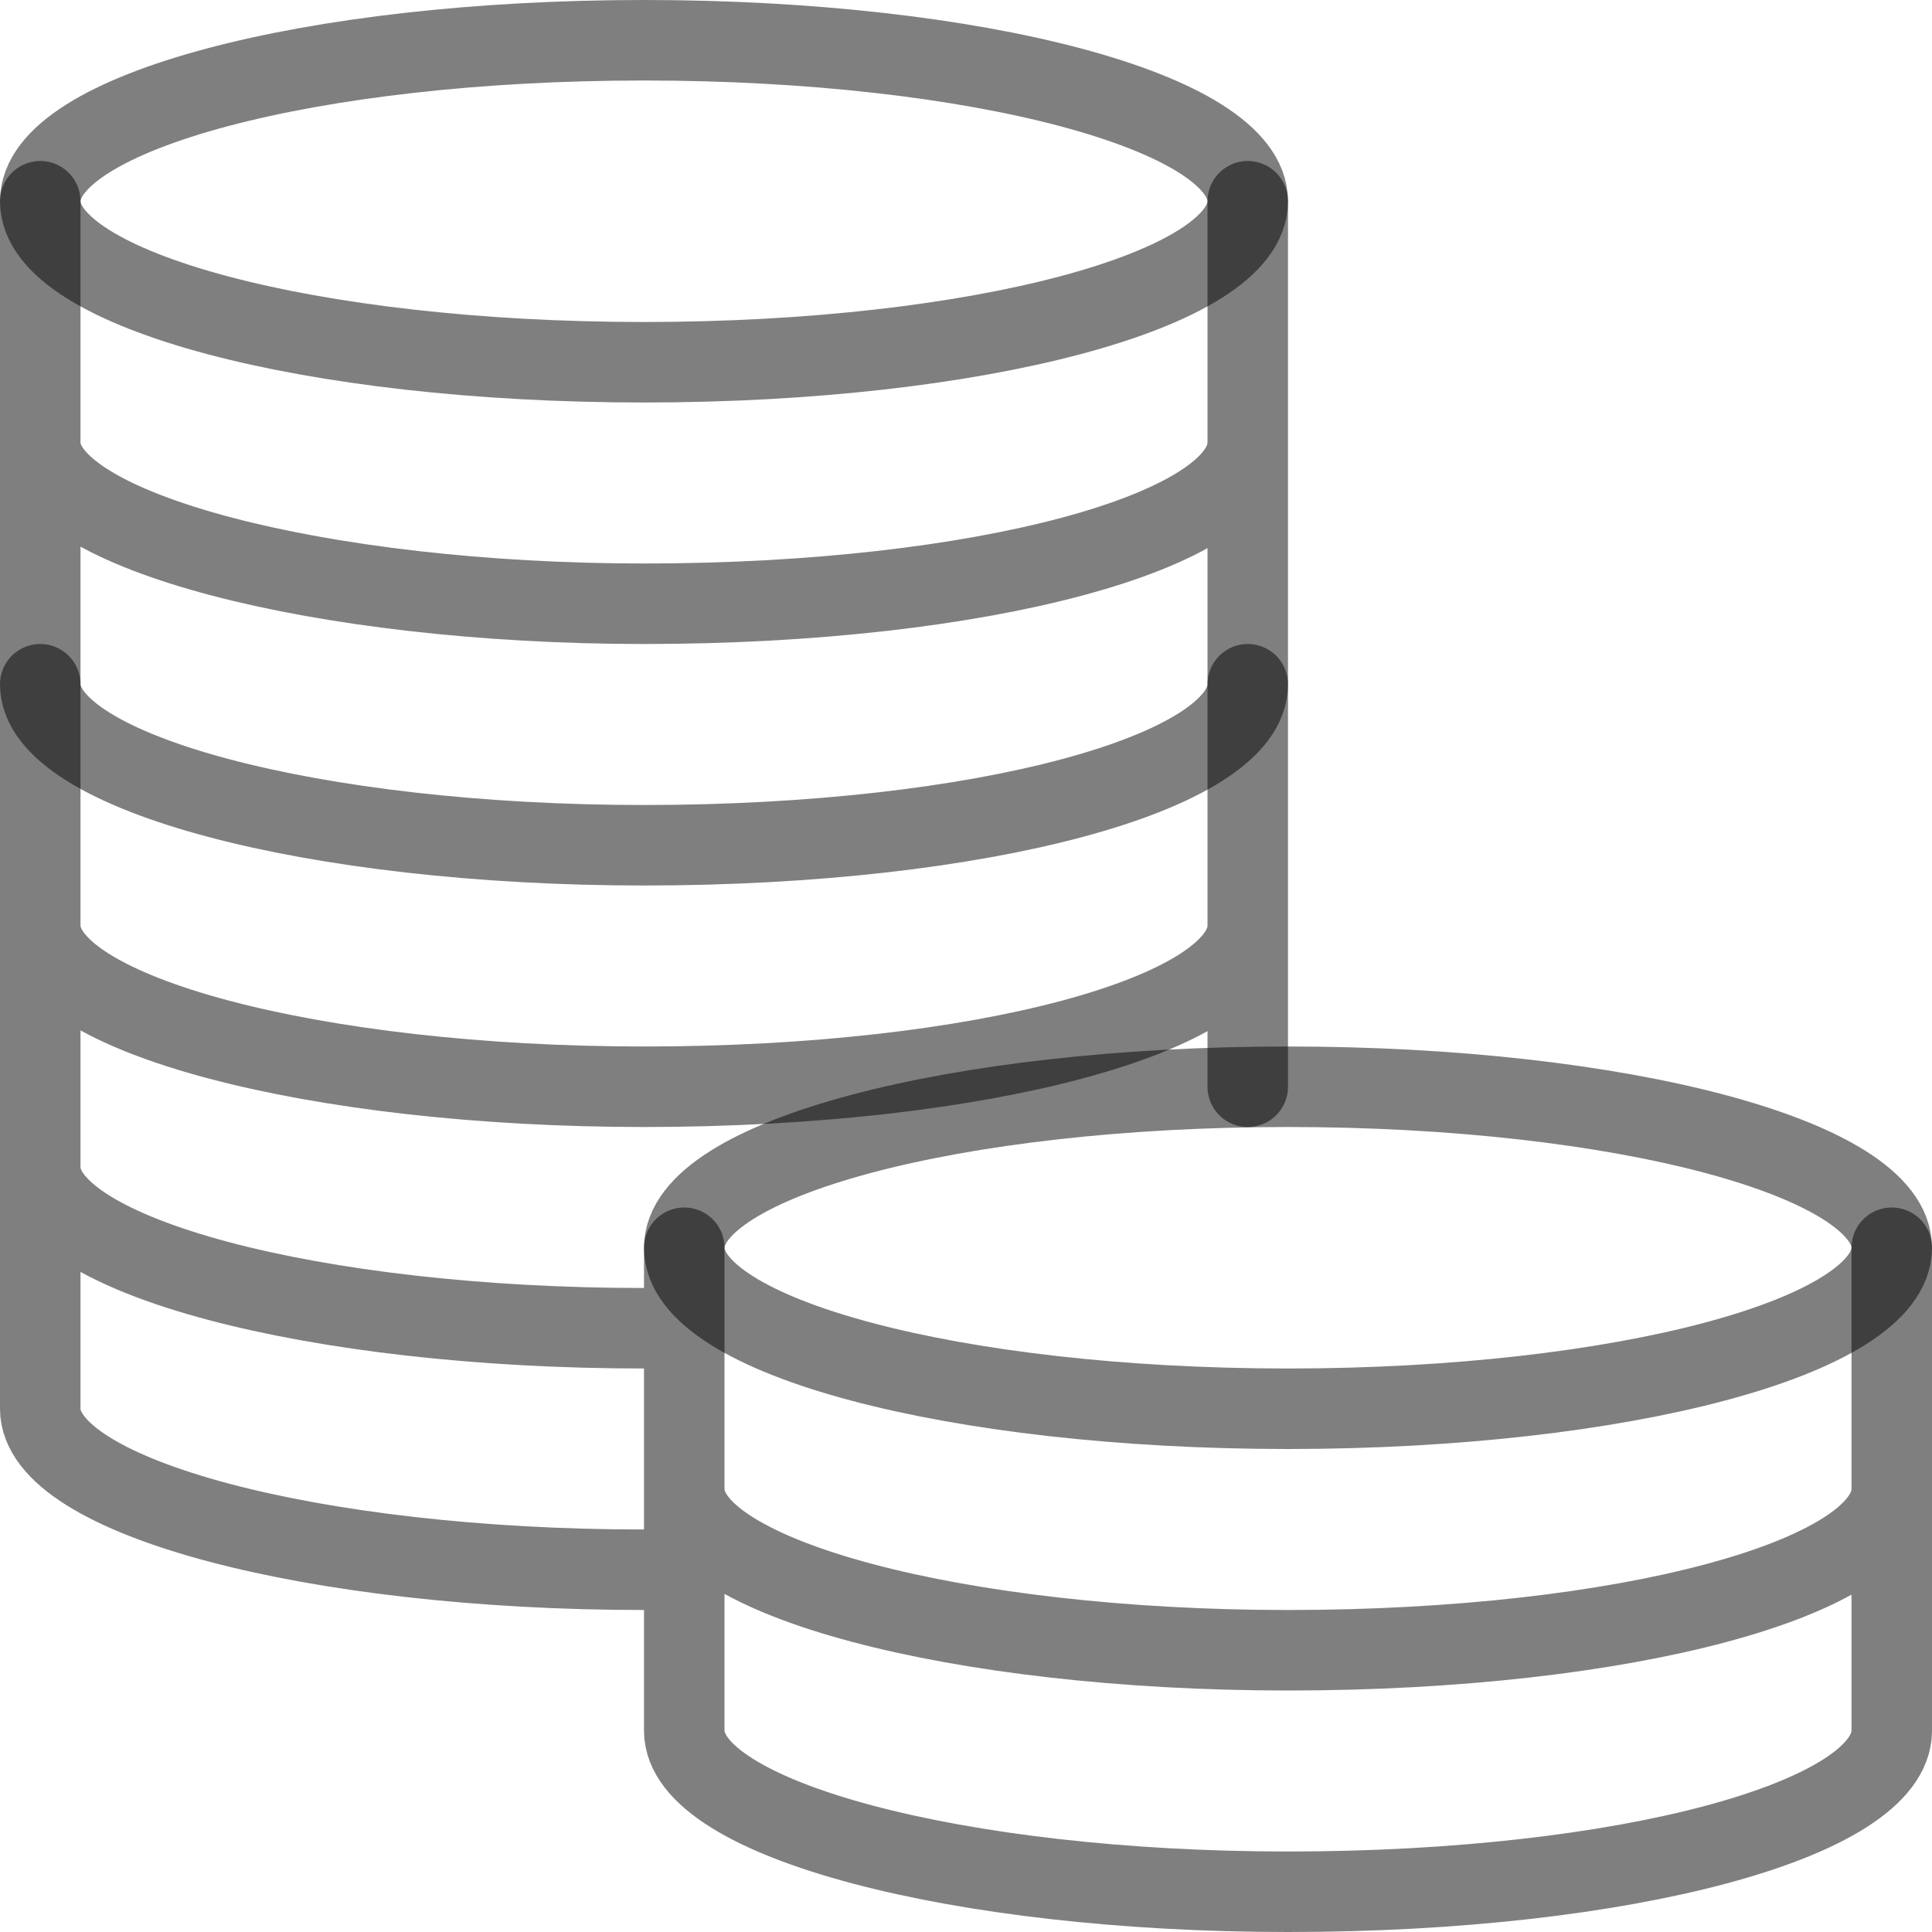
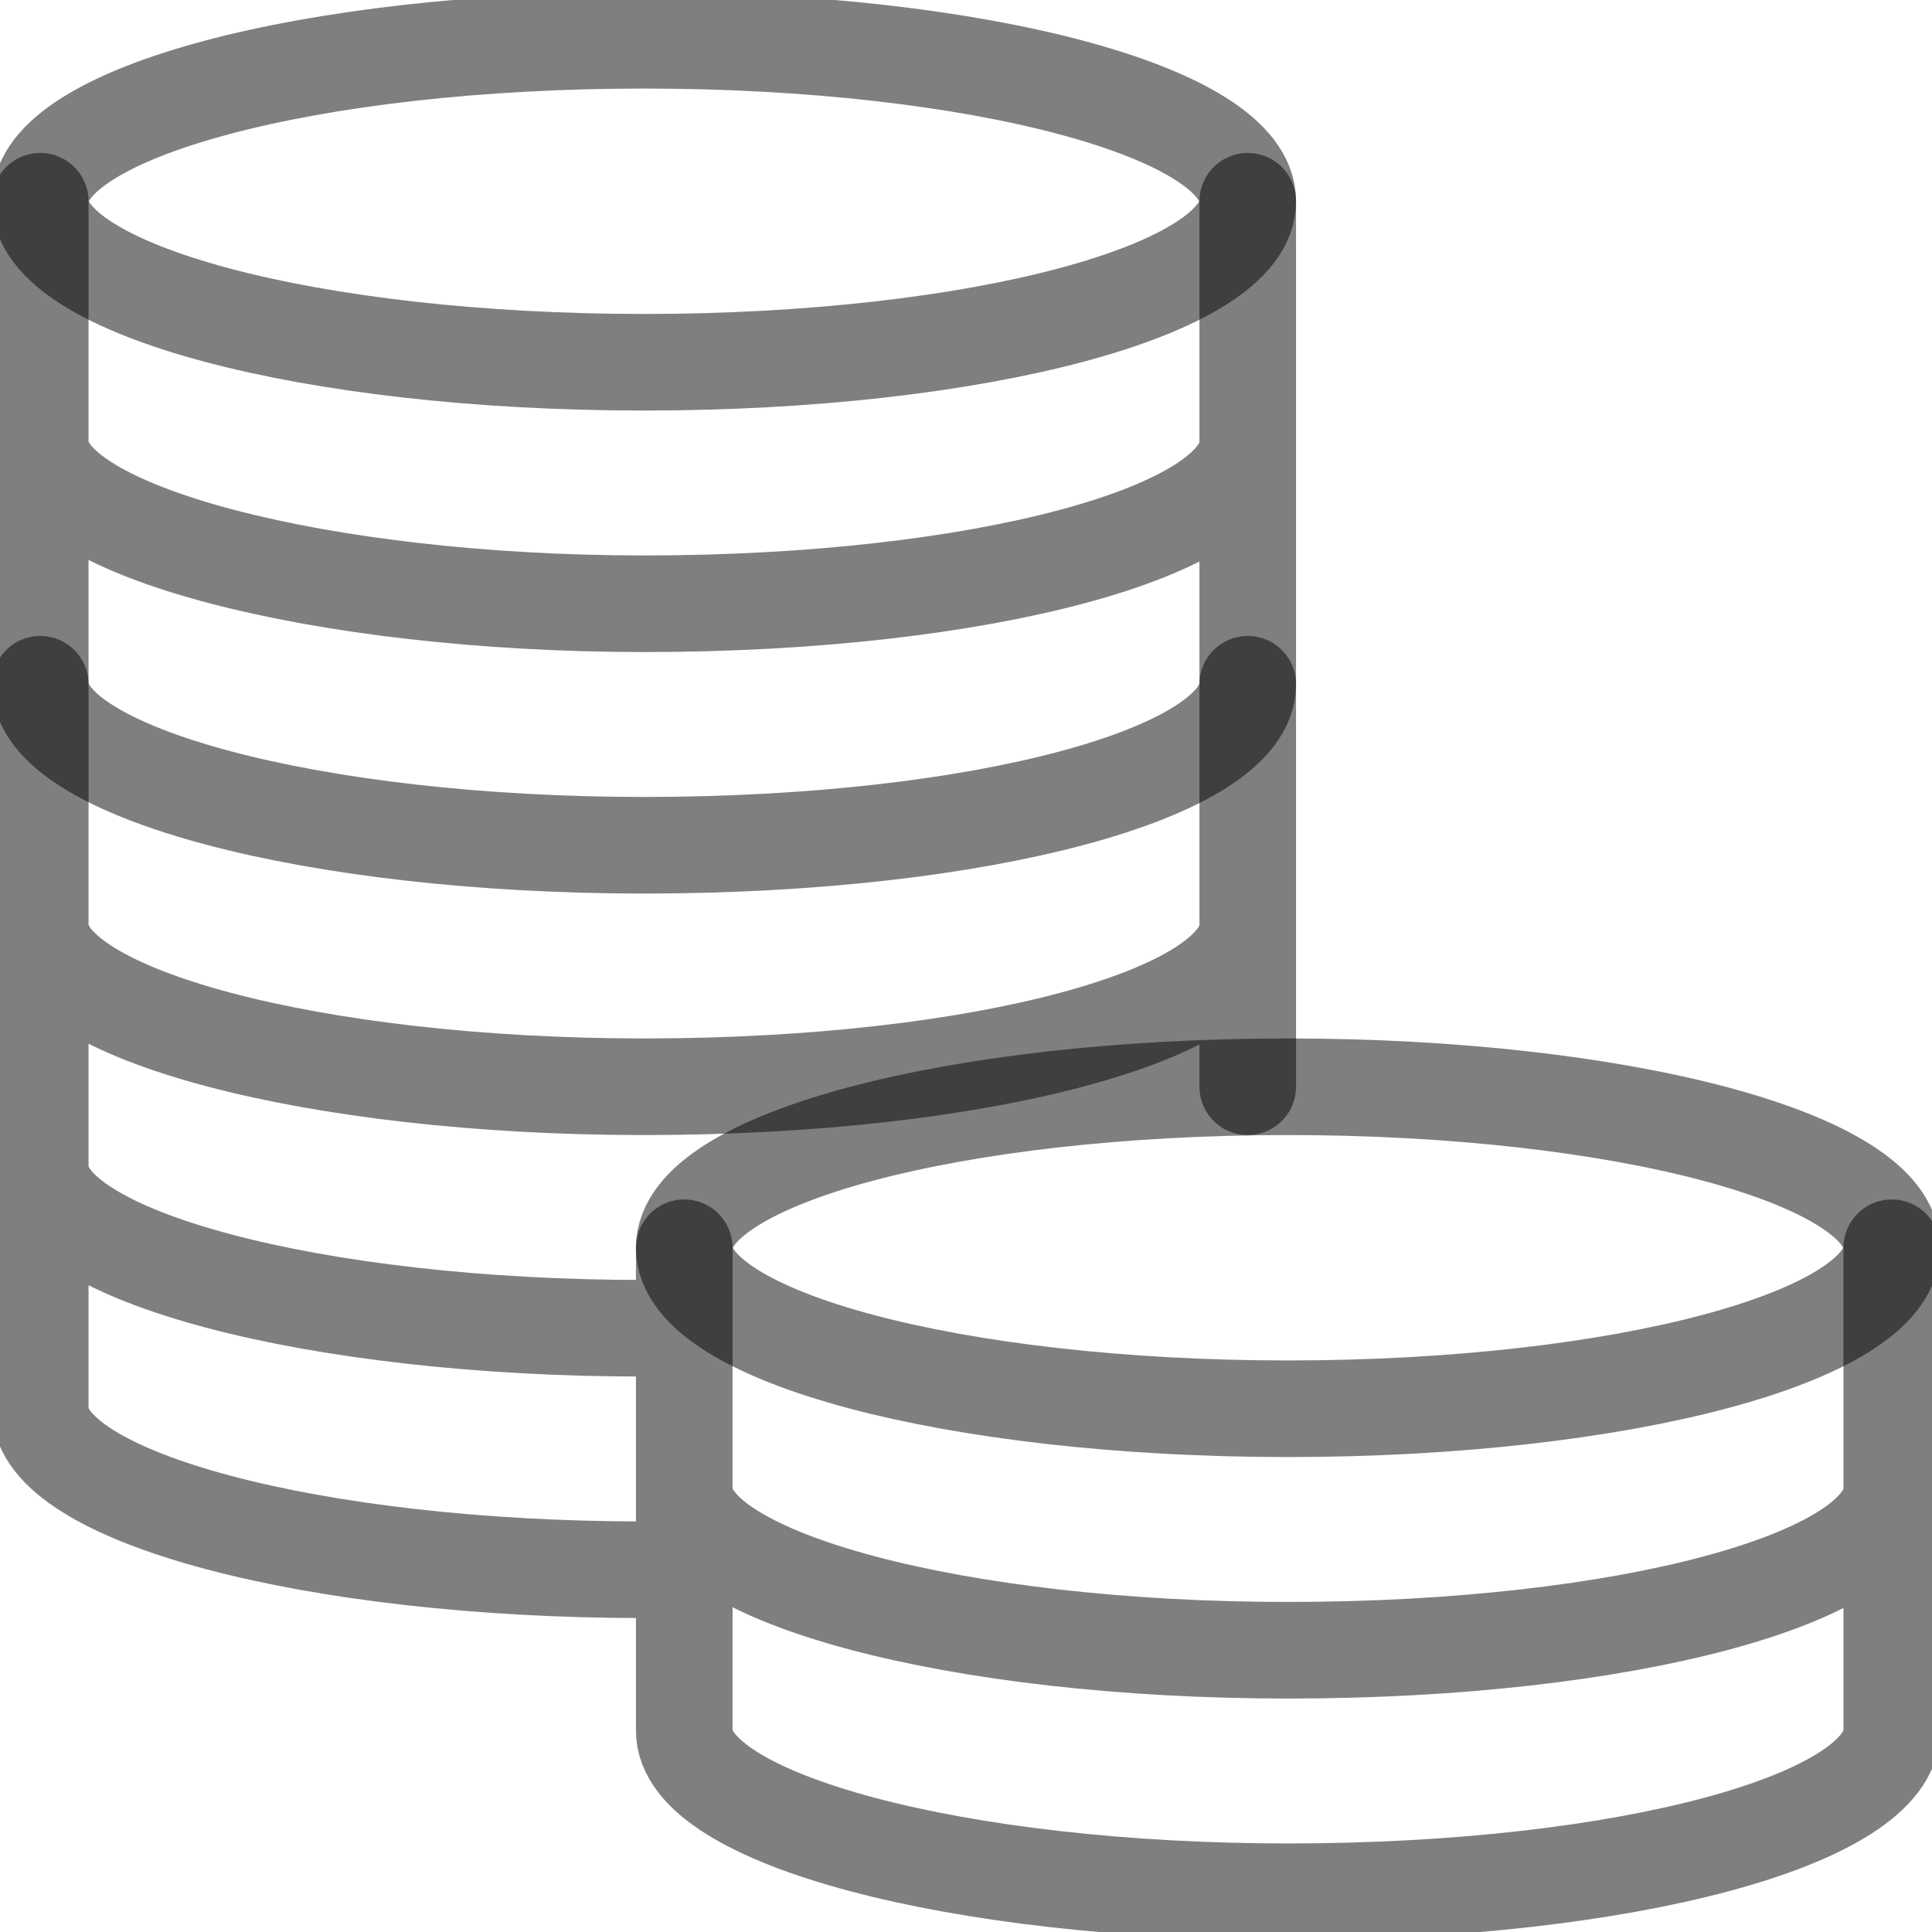
<svg xmlns="http://www.w3.org/2000/svg" width="24" height="24">
-   <g fill="none" stroke="rgba(0, 0, 0, 0.5)" stroke-linecap="round" stroke-linejoin="round" stroke-miterlimit="10">
+   <g fill="none" stroke-width="1.2" stroke="rgba(0, 0, 0, 0.5)" stroke-linecap="round" stroke-linejoin="round" stroke-miterlimit="10">
    <ellipse cx="8" cy="2.5" rx="7.5" ry="2" />
    <path d="M15.5 2.5v3c0 1.1-3.3 2-7.5 2C4 7.5.5 6.6.5 5.5v-3m15 3v3c0 1.1-3.3 2-7.5 2-4.1 0-7.5-.9-7.5-2v-3" />
    <ellipse cx="16" cy="15.5" rx="7.5" ry="2" />
    <path d="M23.5 15.5v3c0 1.1-3.3 2-7.5 2-4.1 0-7.5-.9-7.5-2v-3m15 3v3c0 1.1-3.3 2-7.5 2-4.1 0-7.5-.9-7.5-2v-3m7-10v3c0 1.1-3.3 2-7.5 2-4.1 0-7.5-.9-7.5-2v-3m0 3v3c0 1.1 3.4 2 7.5 2h.5m-8-2v3c0 1.1 3.4 2 7.5 2h.5m7-8v2" />
  </g>
</svg>
